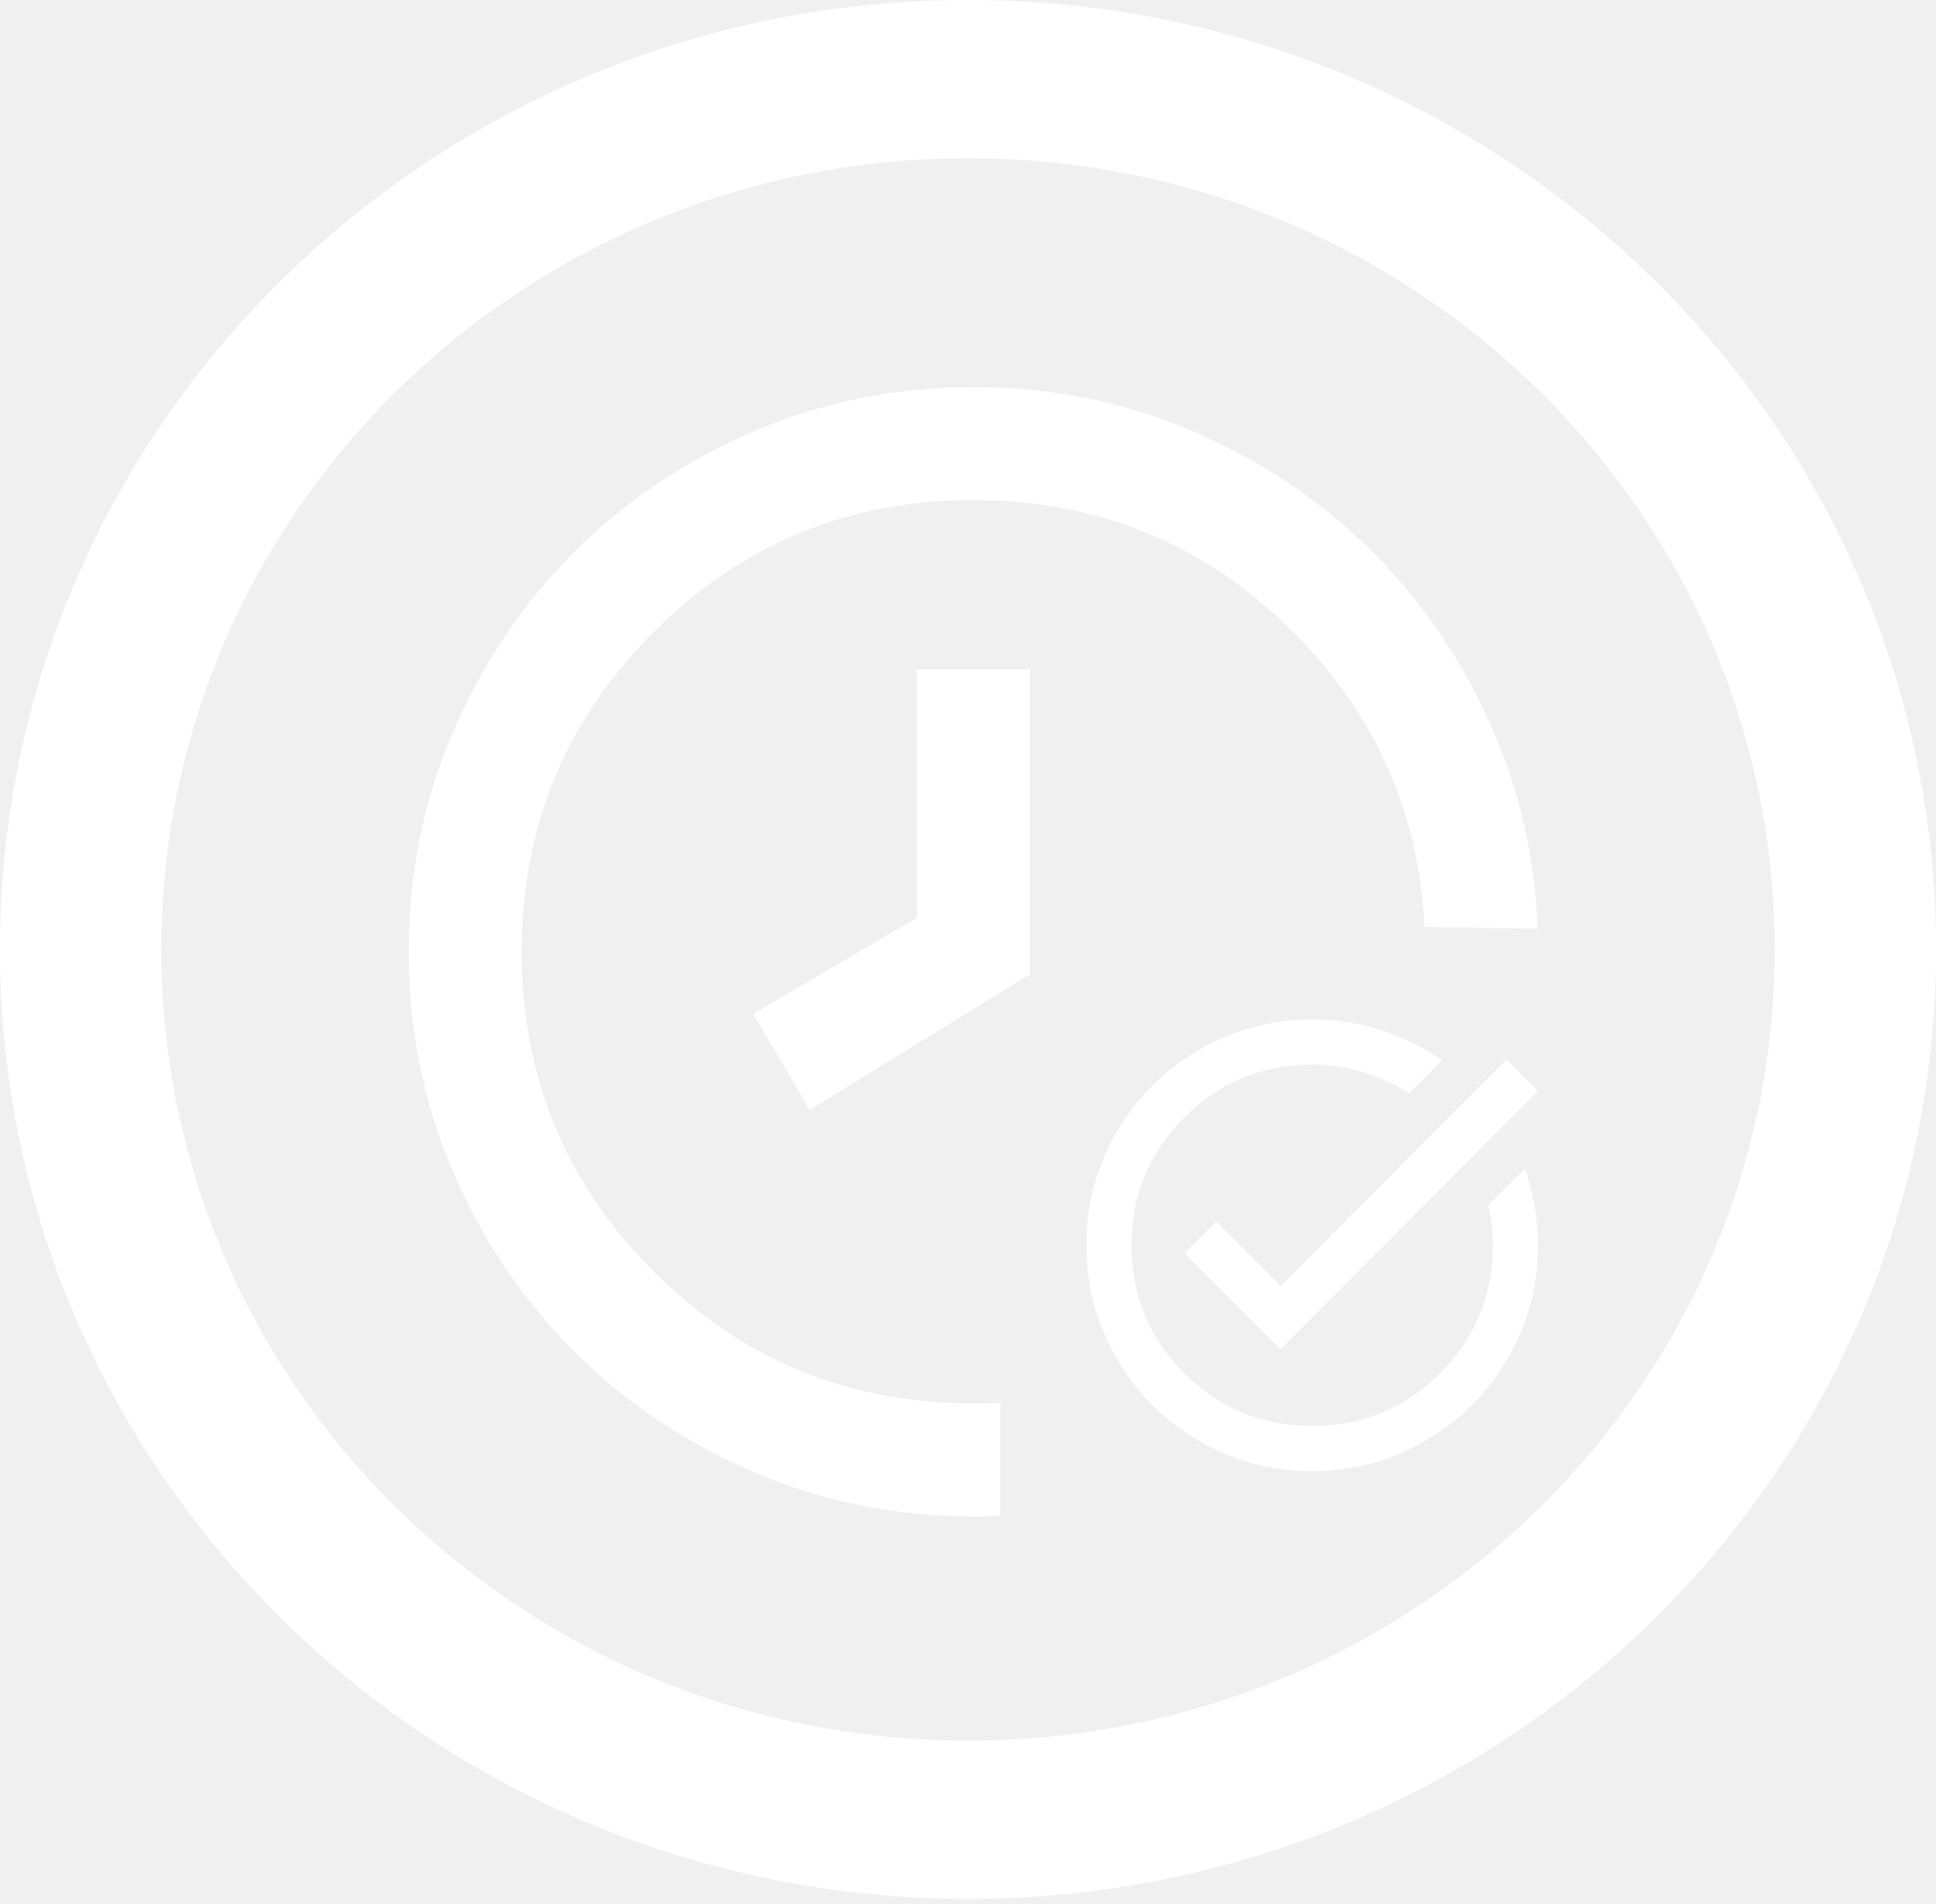
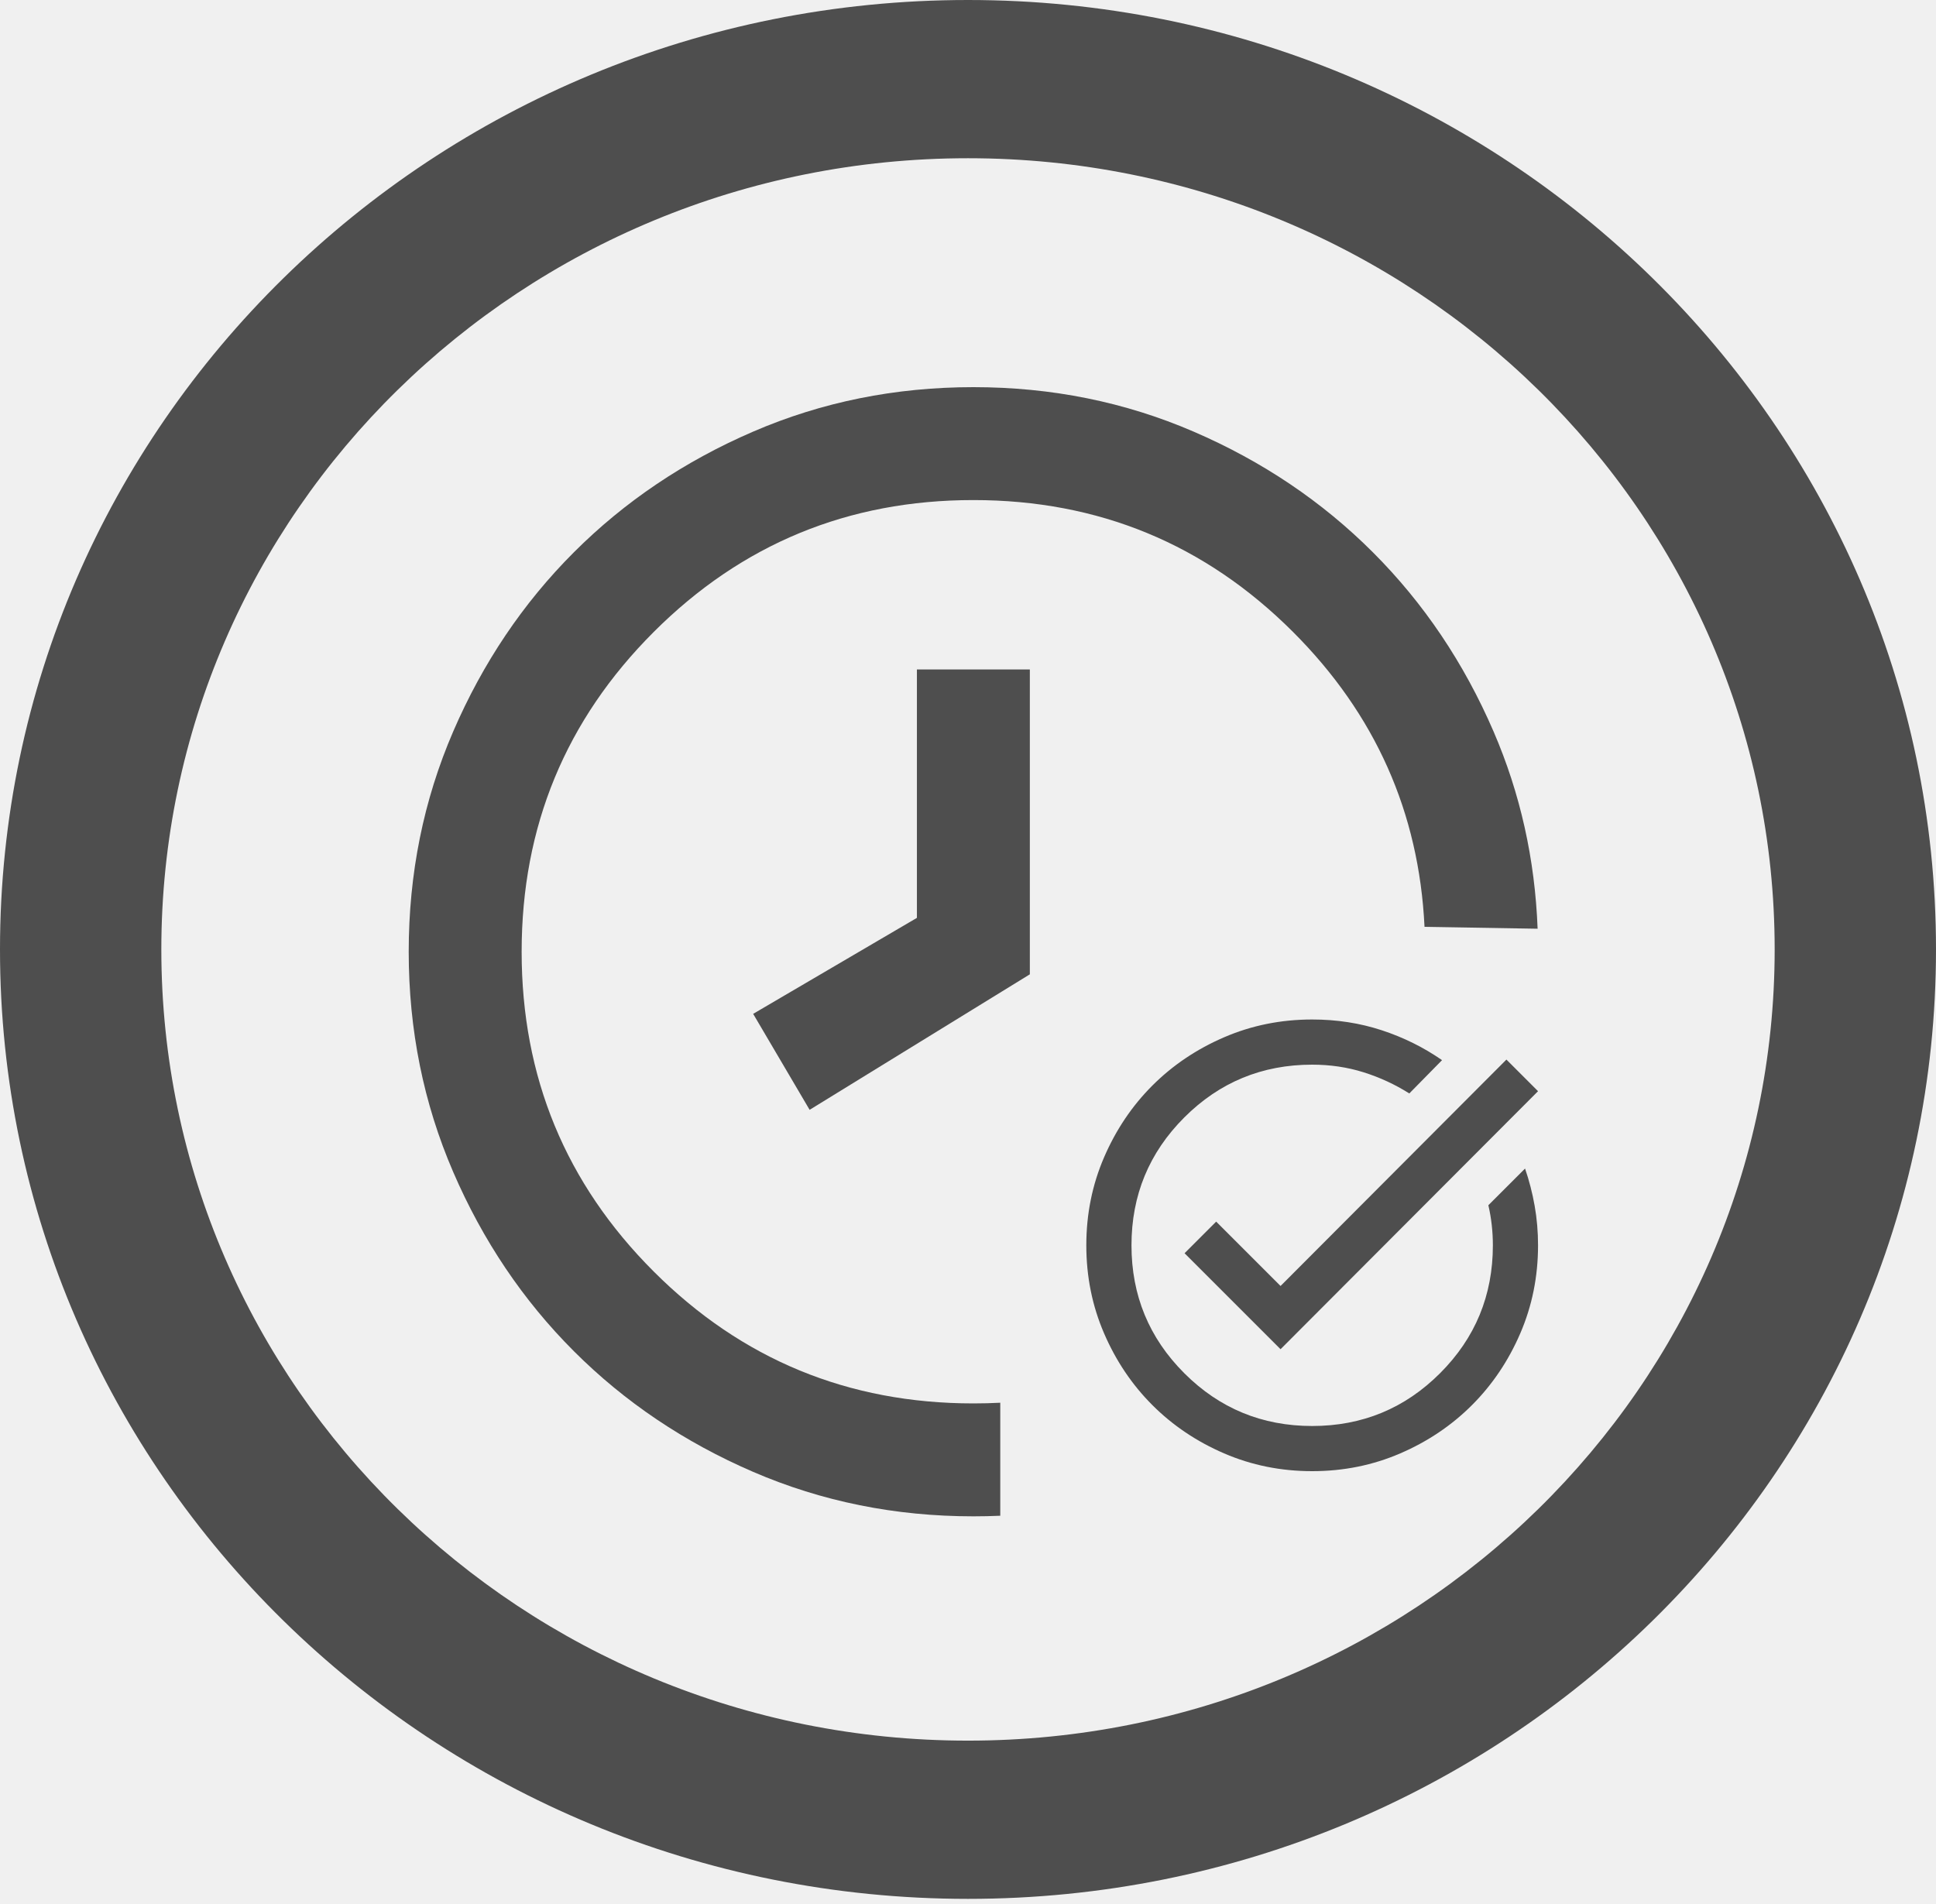
<svg xmlns="http://www.w3.org/2000/svg" width="180" height="177" viewBox="0 0 180 177" fill="none">
-   <path fill-rule="evenodd" clip-rule="evenodd" d="M90 176.571C139.706 176.571 180 137.045 180 88.286C180 39.527 139.706 0 90 0C40.294 0 0 39.527 0 88.286C0 137.045 40.294 176.571 90 176.571ZM90 161.857C131.421 161.857 165 128.918 165 88.286C165 47.653 131.421 14.714 90 14.714C48.579 14.714 15 47.653 15 88.286C15 128.918 48.579 161.857 90 161.857Z" fill="white" />
-   <path d="M122 136.8C119.095 136.8 116.365 136.249 113.81 135.146C111.255 134.044 109.032 132.547 107.142 130.657C105.252 128.767 103.756 126.545 102.654 123.99C101.551 121.435 101 118.705 101 115.8C101 112.895 101.551 110.165 102.654 107.61C103.756 105.055 105.252 102.832 107.142 100.942C109.032 99.052 111.255 97.556 113.81 96.454C116.365 95.351 119.095 94.8 122 94.8C124.275 94.8 126.427 95.132 128.457 95.797C130.487 96.462 132.36 97.39 134.075 98.58L131.03 101.677C129.7 100.837 128.282 100.181 126.777 99.709C125.272 99.236 123.68 99 122 99C117.345 99 113.381 100.636 110.109 103.909C106.836 107.181 105.2 111.145 105.2 115.8C105.2 120.455 106.836 124.419 110.109 127.691C113.381 130.964 117.345 132.6 122 132.6C126.655 132.6 130.619 130.964 133.891 127.691C137.164 124.419 138.8 120.455 138.8 115.8C138.8 115.17 138.765 114.54 138.695 113.91C138.625 113.28 138.52 112.667 138.38 112.072L141.792 108.66C142.177 109.78 142.475 110.935 142.685 112.125C142.895 113.315 143 114.54 143 115.8C143 118.705 142.449 121.435 141.346 123.99C140.244 126.545 138.747 128.767 136.857 130.657C134.967 132.547 132.745 134.044 130.19 135.146C127.635 136.249 124.905 136.8 122 136.8ZM119.06 125.46L110.135 116.535L113.075 113.595L119.06 119.58L140.06 98.527L143 101.467L119.06 125.46Z" fill="white" />
-   <path fill-rule="evenodd" clip-rule="evenodd" d="M70.025 94.275L75.275 103.2L95.75 90.6V62.25H85.25V85.35L70.025 94.275ZM90.5 141C83.237 141 76.412 139.622 70.025 136.866C63.638 134.109 58.081 130.369 53.356 125.644C48.631 120.919 44.891 115.363 42.134 108.975C39.378 102.588 38 95.763 38 88.5C38 81.237 39.378 74.412 42.134 68.025C44.891 61.638 48.631 56.081 53.356 51.356C58.081 46.631 63.638 42.891 70.025 40.134C76.412 37.378 83.237 36 90.5 36C97.763 36 104.588 37.378 110.975 40.134C117.363 42.891 122.919 46.631 127.644 51.356C132.369 56.081 136.109 61.638 138.866 68.025C141.35 73.781 142.714 79.893 142.96 86.36L132.445 86.185C131.934 75.543 127.861 66.405 120.228 58.772C112.047 50.591 102.138 46.5 90.5 46.5C78.862 46.5 68.953 50.591 60.772 58.772C52.591 66.953 48.5 76.862 48.5 88.5C48.5 100.138 52.591 110.047 60.772 118.228C68.953 126.409 78.862 130.5 90.5 130.5C91.342 130.5 92.176 130.479 93 130.436V140.945C92.172 140.982 91.339 141 90.5 141Z" fill="white" />
+   <path fill-rule="evenodd" clip-rule="evenodd" d="M90 176.571C139.706 176.571 180 137.045 180 88.286C180 39.527 139.706 0 90 0C40.294 0 0 39.527 0 88.286C0 137.045 40.294 176.571 90 176.571ZM90 161.857C131.421 161.857 165 128.918 165 88.286C165 47.653 131.421 14.714 90 14.714C48.579 14.714 15 47.653 15 88.286C15 128.918 48.579 161.857 90 161.857Z" fill="#4E4E4E" />
+   <path d="M122 136.8C119.095 136.8 116.365 136.249 113.81 135.146C111.255 134.044 109.032 132.547 107.142 130.657C105.252 128.767 103.756 126.545 102.654 123.99C101.551 121.435 101 118.705 101 115.8C101 112.895 101.551 110.165 102.654 107.61C103.756 105.055 105.252 102.832 107.142 100.942C109.032 99.052 111.255 97.556 113.81 96.454C116.365 95.351 119.095 94.8 122 94.8C124.275 94.8 126.427 95.132 128.457 95.797C130.487 96.462 132.36 97.39 134.075 98.58L131.03 101.677C129.7 100.837 128.282 100.181 126.777 99.709C125.272 99.236 123.68 99 122 99C117.345 99 113.381 100.636 110.109 103.909C106.836 107.181 105.2 111.145 105.2 115.8C105.2 120.455 106.836 124.419 110.109 127.691C113.381 130.964 117.345 132.6 122 132.6C126.655 132.6 130.619 130.964 133.891 127.691C137.164 124.419 138.8 120.455 138.8 115.8C138.8 115.17 138.765 114.54 138.695 113.91C138.625 113.28 138.52 112.667 138.38 112.072L141.792 108.66C142.177 109.78 142.475 110.935 142.685 112.125C142.895 113.315 143 114.54 143 115.8C143 118.705 142.449 121.435 141.346 123.99C140.244 126.545 138.747 128.767 136.857 130.657C134.967 132.547 132.745 134.044 130.19 135.146C127.635 136.249 124.905 136.8 122 136.8ZM119.06 125.46L110.135 116.535L113.075 113.595L119.06 119.58L140.06 98.527L143 101.467L119.06 125.46Z" fill="#4E4E4E" />
+   <path fill-rule="evenodd" clip-rule="evenodd" d="M70.025 94.275L75.275 103.2L95.75 90.6V62.25H85.25V85.35L70.025 94.275ZM90.5 141C83.237 141 76.412 139.622 70.025 136.866C63.638 134.109 58.081 130.369 53.356 125.644C48.631 120.919 44.891 115.363 42.134 108.975C39.378 102.588 38 95.763 38 88.5C38 81.237 39.378 74.412 42.134 68.025C44.891 61.638 48.631 56.081 53.356 51.356C58.081 46.631 63.638 42.891 70.025 40.134C76.412 37.378 83.237 36 90.5 36C97.763 36 104.588 37.378 110.975 40.134C117.363 42.891 122.919 46.631 127.644 51.356C132.369 56.081 136.109 61.638 138.866 68.025C141.35 73.781 142.714 79.893 142.96 86.36L132.445 86.185C131.934 75.543 127.861 66.405 120.228 58.772C112.047 50.591 102.138 46.5 90.5 46.5C78.862 46.5 68.953 50.591 60.772 58.772C52.591 66.953 48.5 76.862 48.5 88.5C48.5 100.138 52.591 110.047 60.772 118.228C68.953 126.409 78.862 130.5 90.5 130.5C91.342 130.5 92.176 130.479 93 130.436V140.945C92.172 140.982 91.339 141 90.5 141Z" fill="#4E4E4E" />
</svg>
